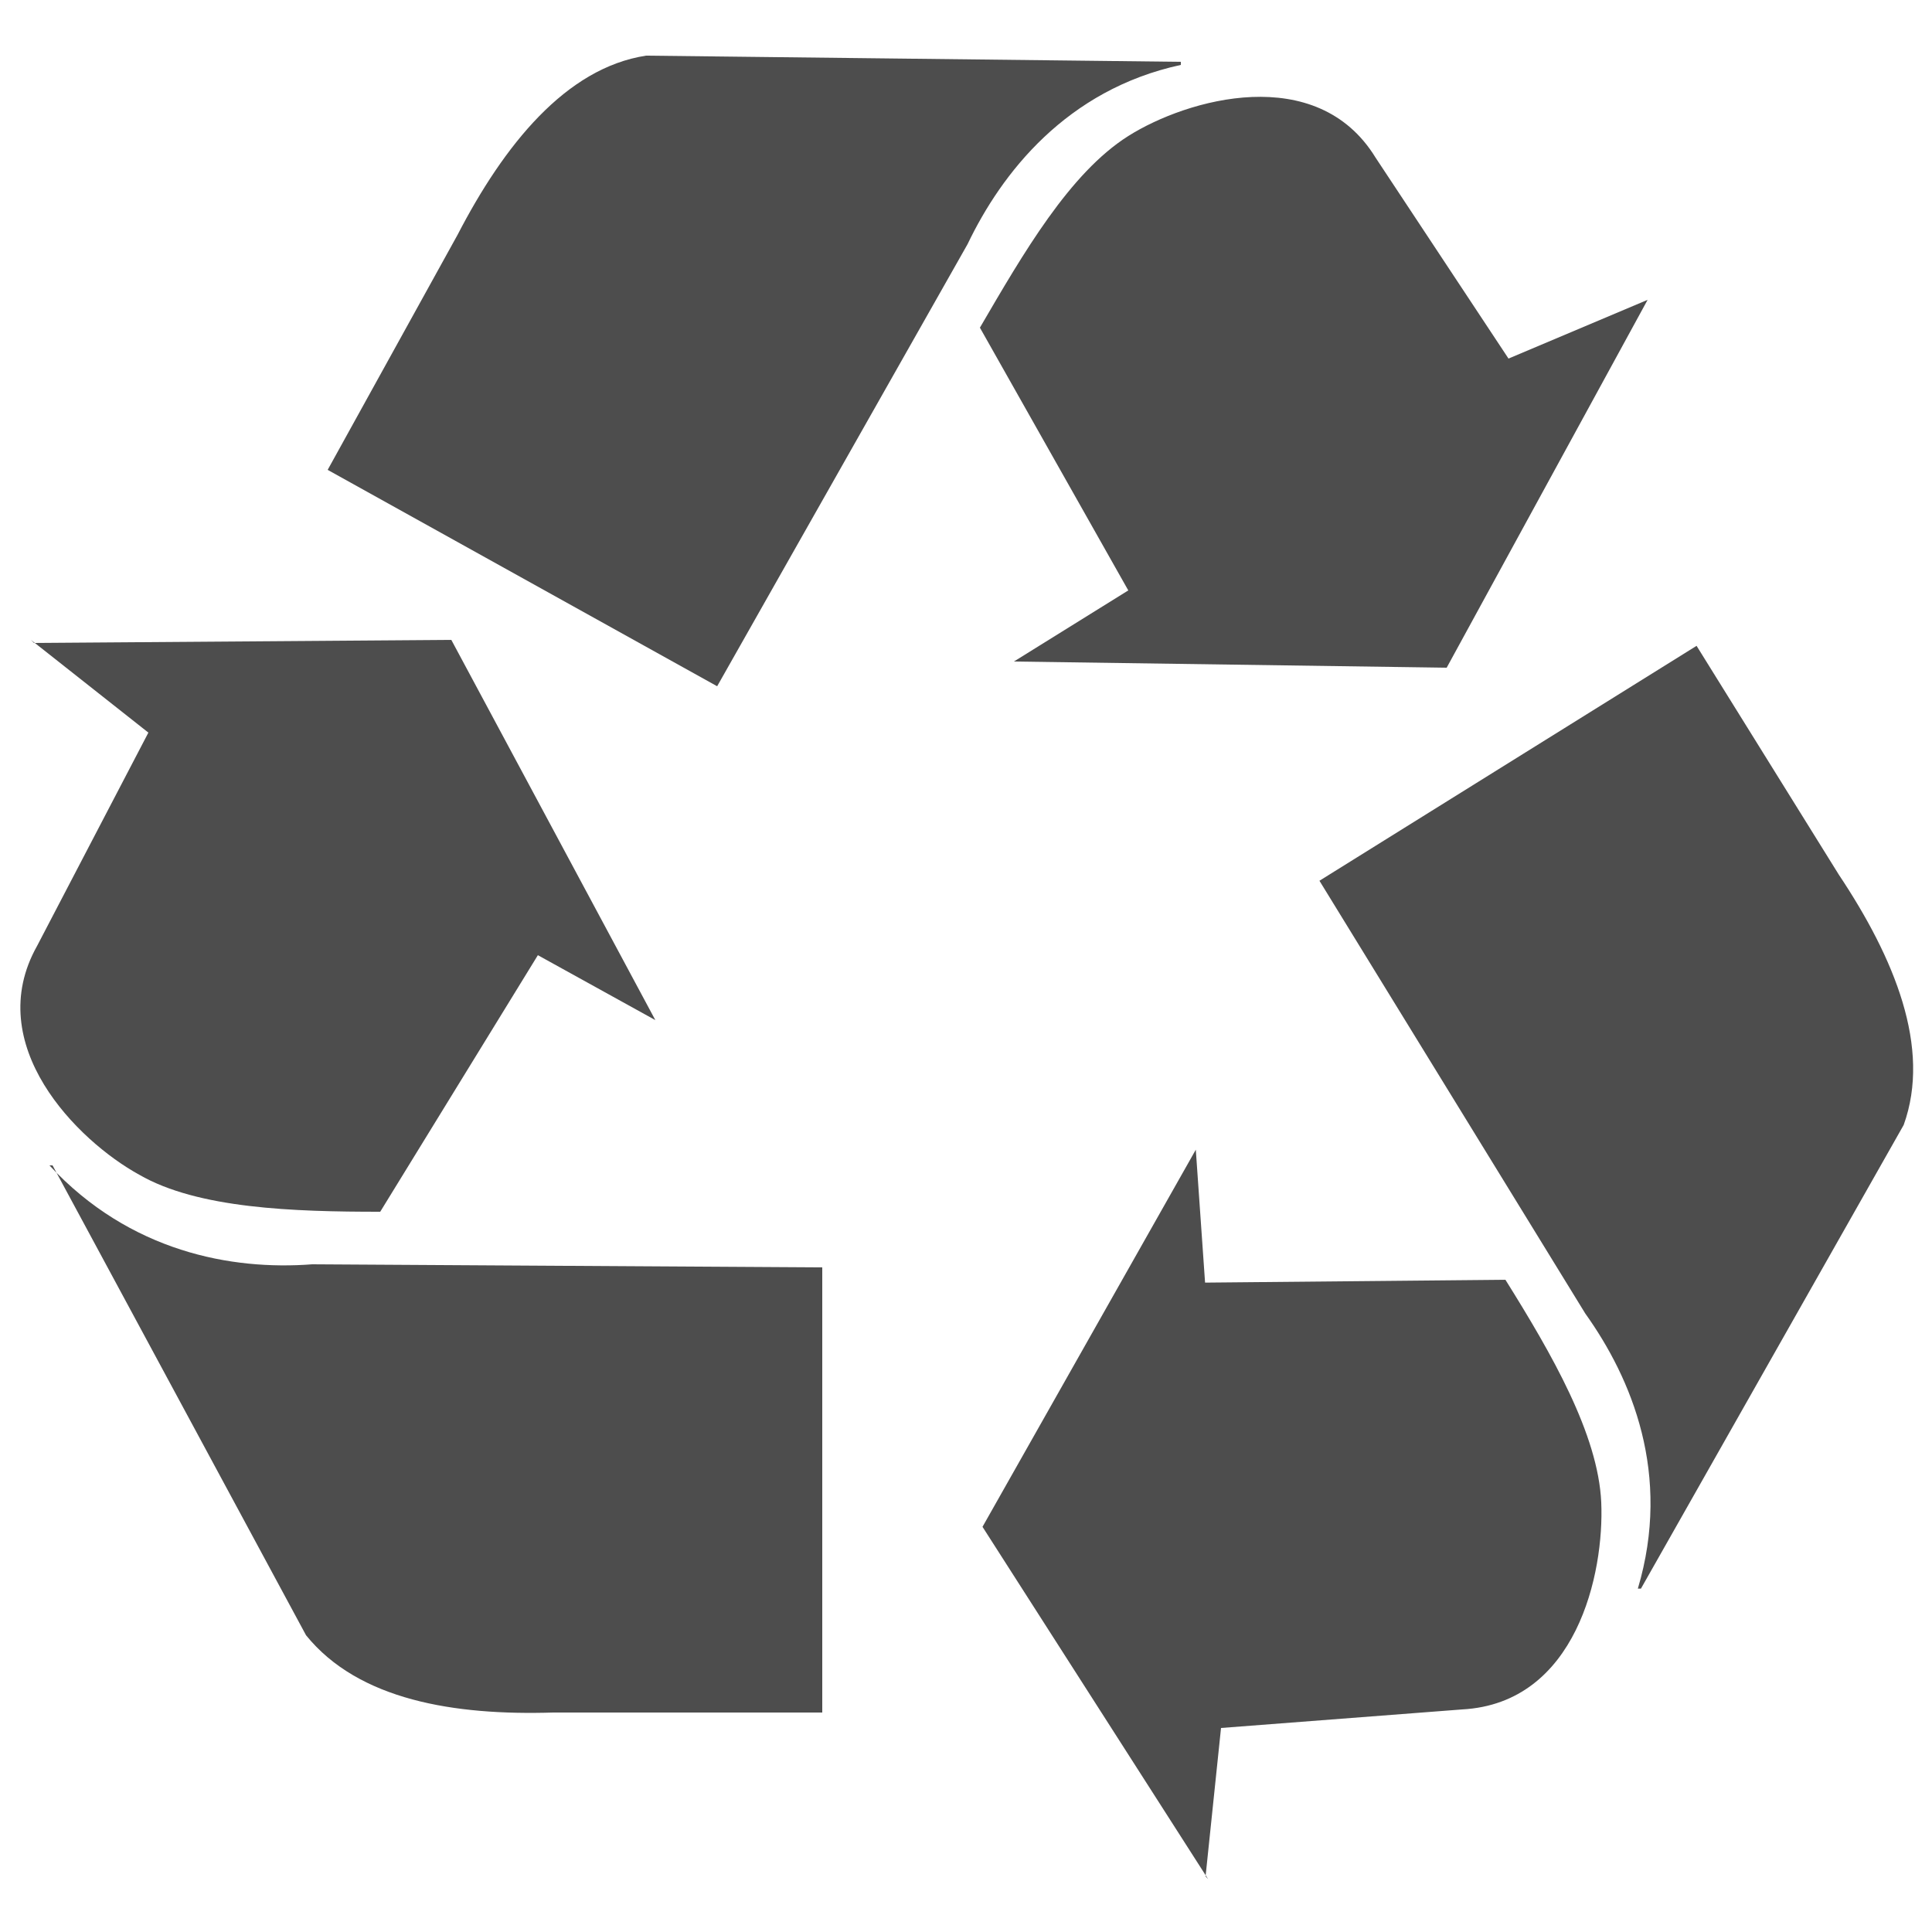
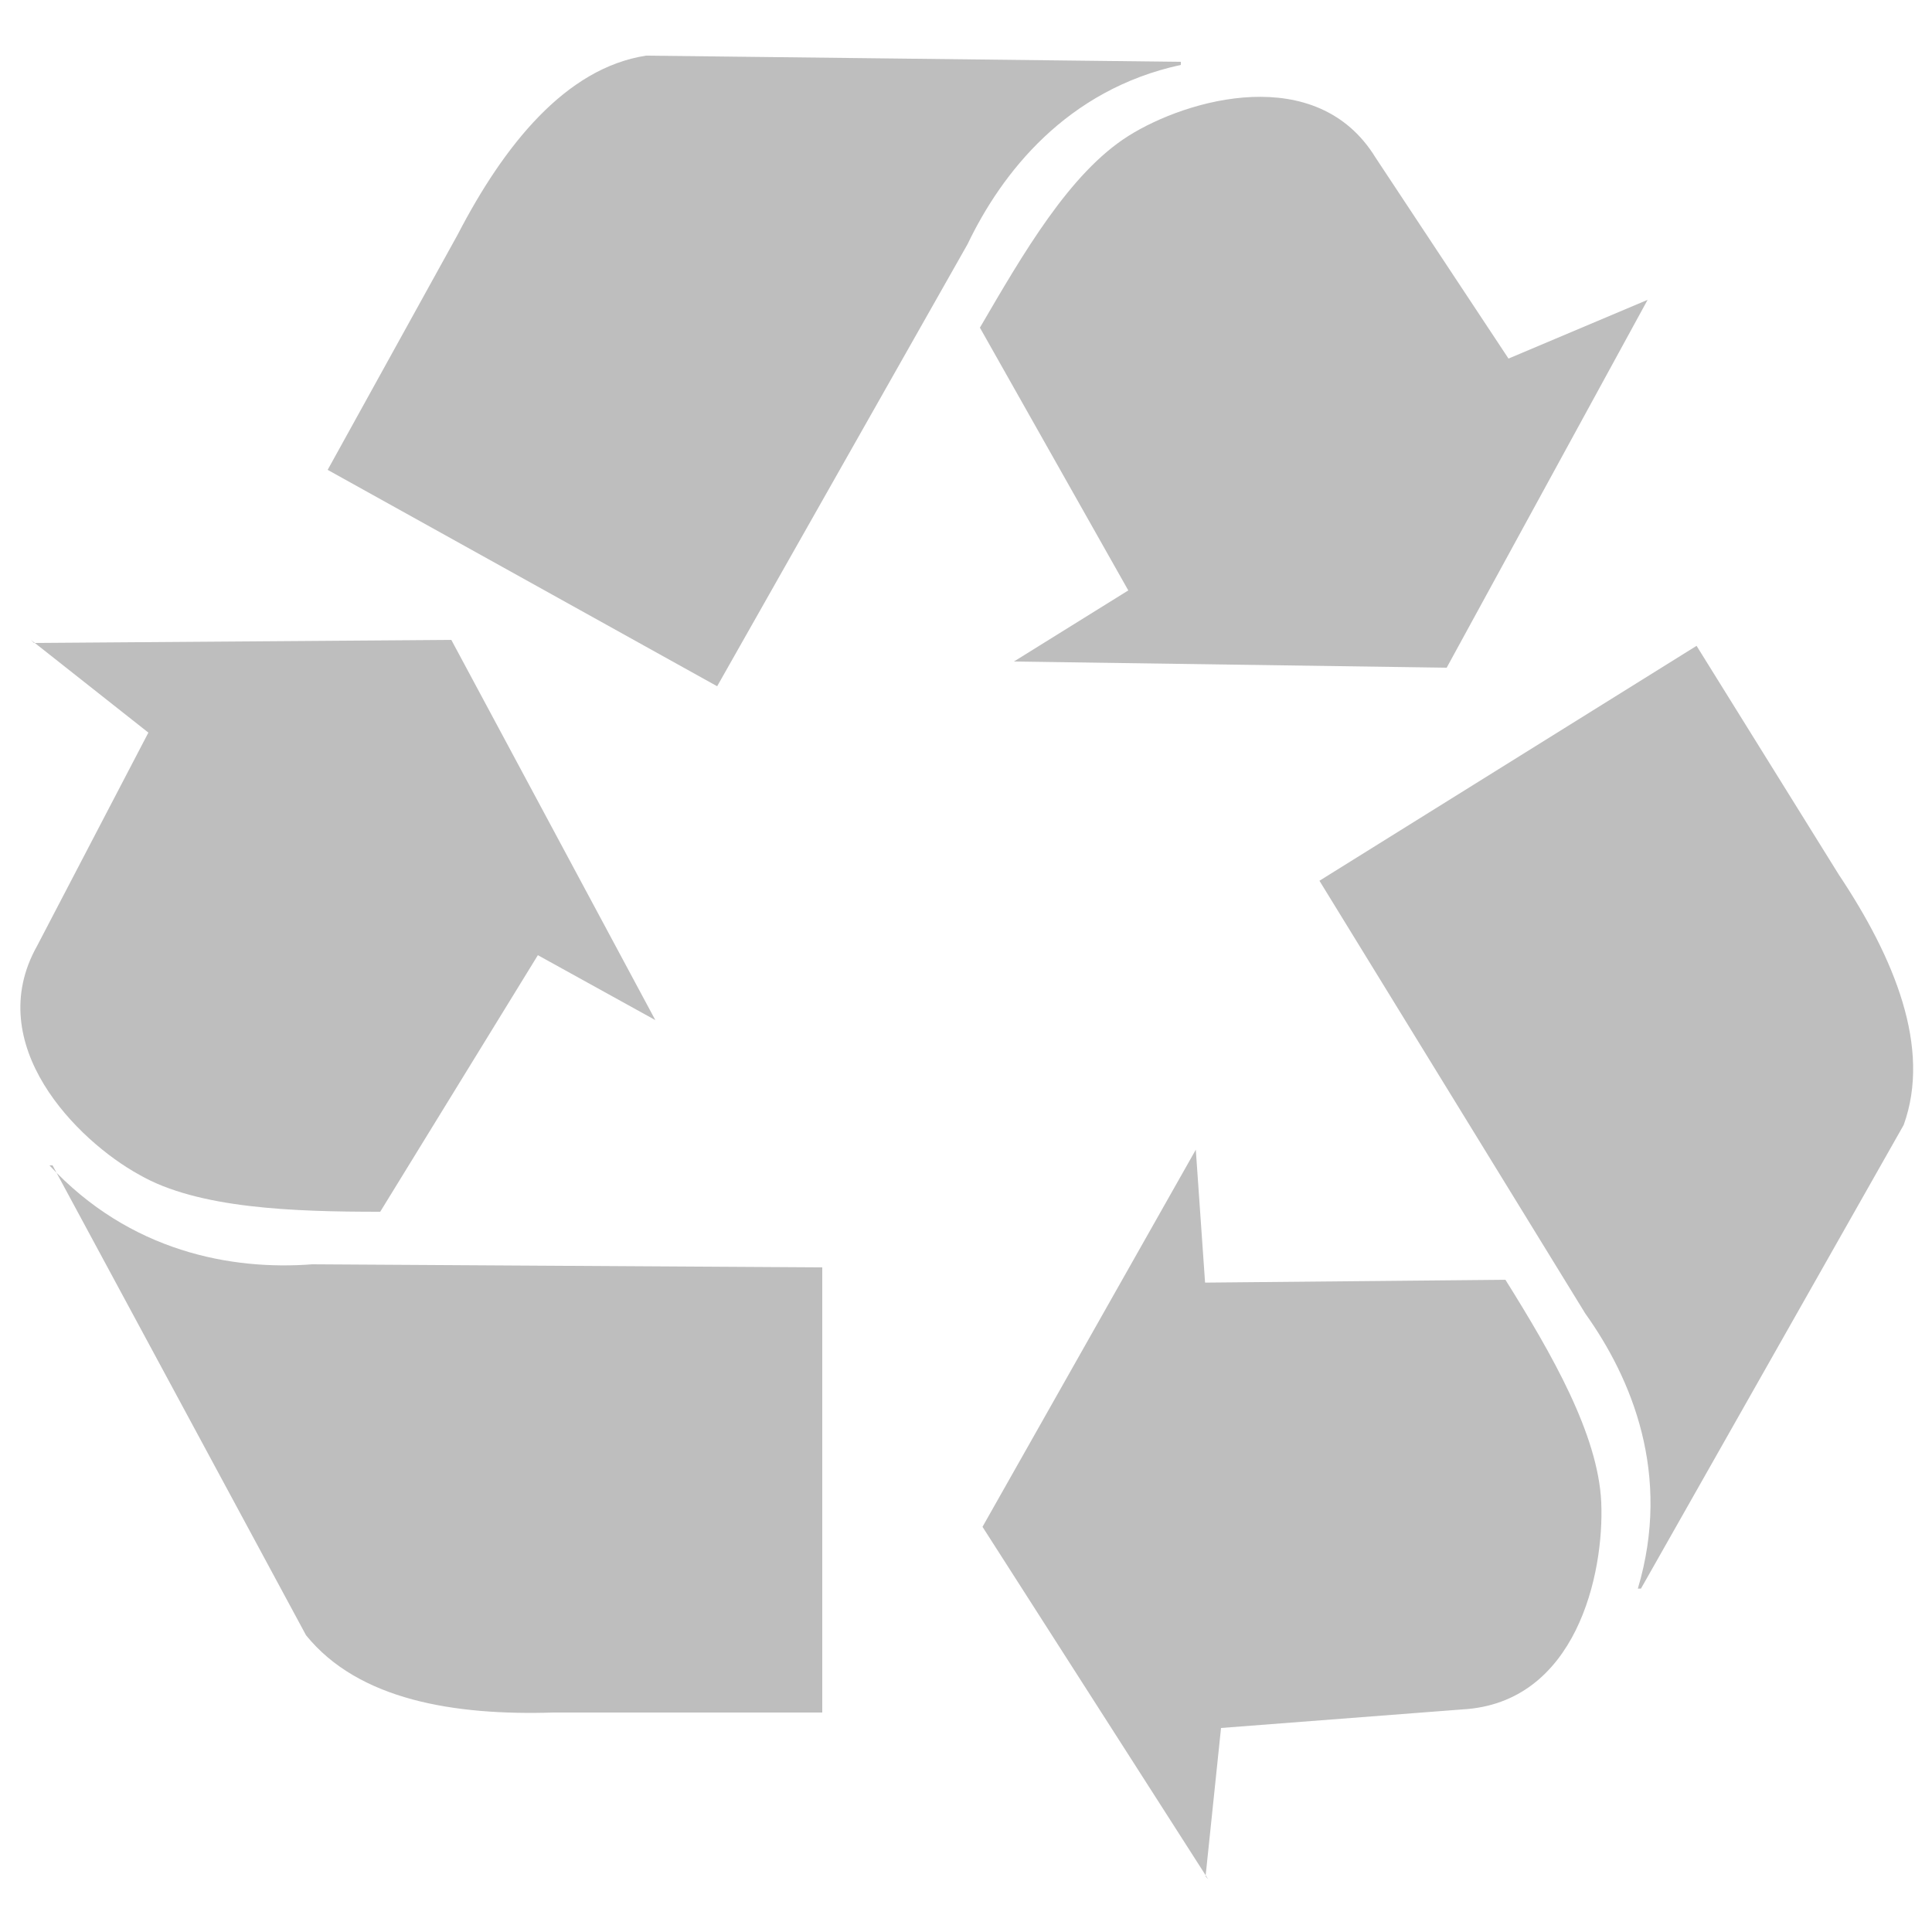
<svg xmlns="http://www.w3.org/2000/svg" width="625" height="625">
-   <path d="m10 207l38 30-36 69c-18 32 13 63 33 74 19 11 50 12 78 12l51-83 38 21-66-123-135 1m6 169l82 152c17 21 48 26 80 25h87v-144l-165-1c-26 2-59-4-85-32m517-280l-45 19-43-65c-19-31-61-19-80-7-19 12-34 38-48 62l48 85-37 23 140 2 65-119zm-151-77l-173-2c-26 4-46 29-61 58l-42 76 126 70 81-143c11-23 32-50 69-58m8 586l5-48 78-6c37-2 46-44 45-67-1-22-16-48-31-72l-97.16.925-3-43-69 122 73 114m140-94l85-150c9-25-3-54-21-81l-46-74-122 76 86 140c15 21 28 52 17 89z" fill="#4D4D4D" />
+   <path d="m10 207l38 30-36 69c-18 32 13 63 33 74 19 11 50 12 78 12l51-83 38 21-66-123-135 1m6 169l82 152c17 21 48 26 80 25h87v-144l-165-1c-26 2-59-4-85-32m517-280l-45 19-43-65c-19-31-61-19-80-7-19 12-34 38-48 62l48 85-37 23 140 2 65-119zm-151-77l-173-2c-26 4-46 29-61 58l-42 76 126 70 81-143c11-23 32-50 69-58m8 586l5-48 78-6c37-2 46-44 45-67-1-22-16-48-31-72l-97.16.925-3-43-69 122 73 114m140-94l85-150c9-25-3-54-21-81l-46-74-122 76 86 140c15 21 28 52 17 89z" fill="#bebebe" />
</svg>
